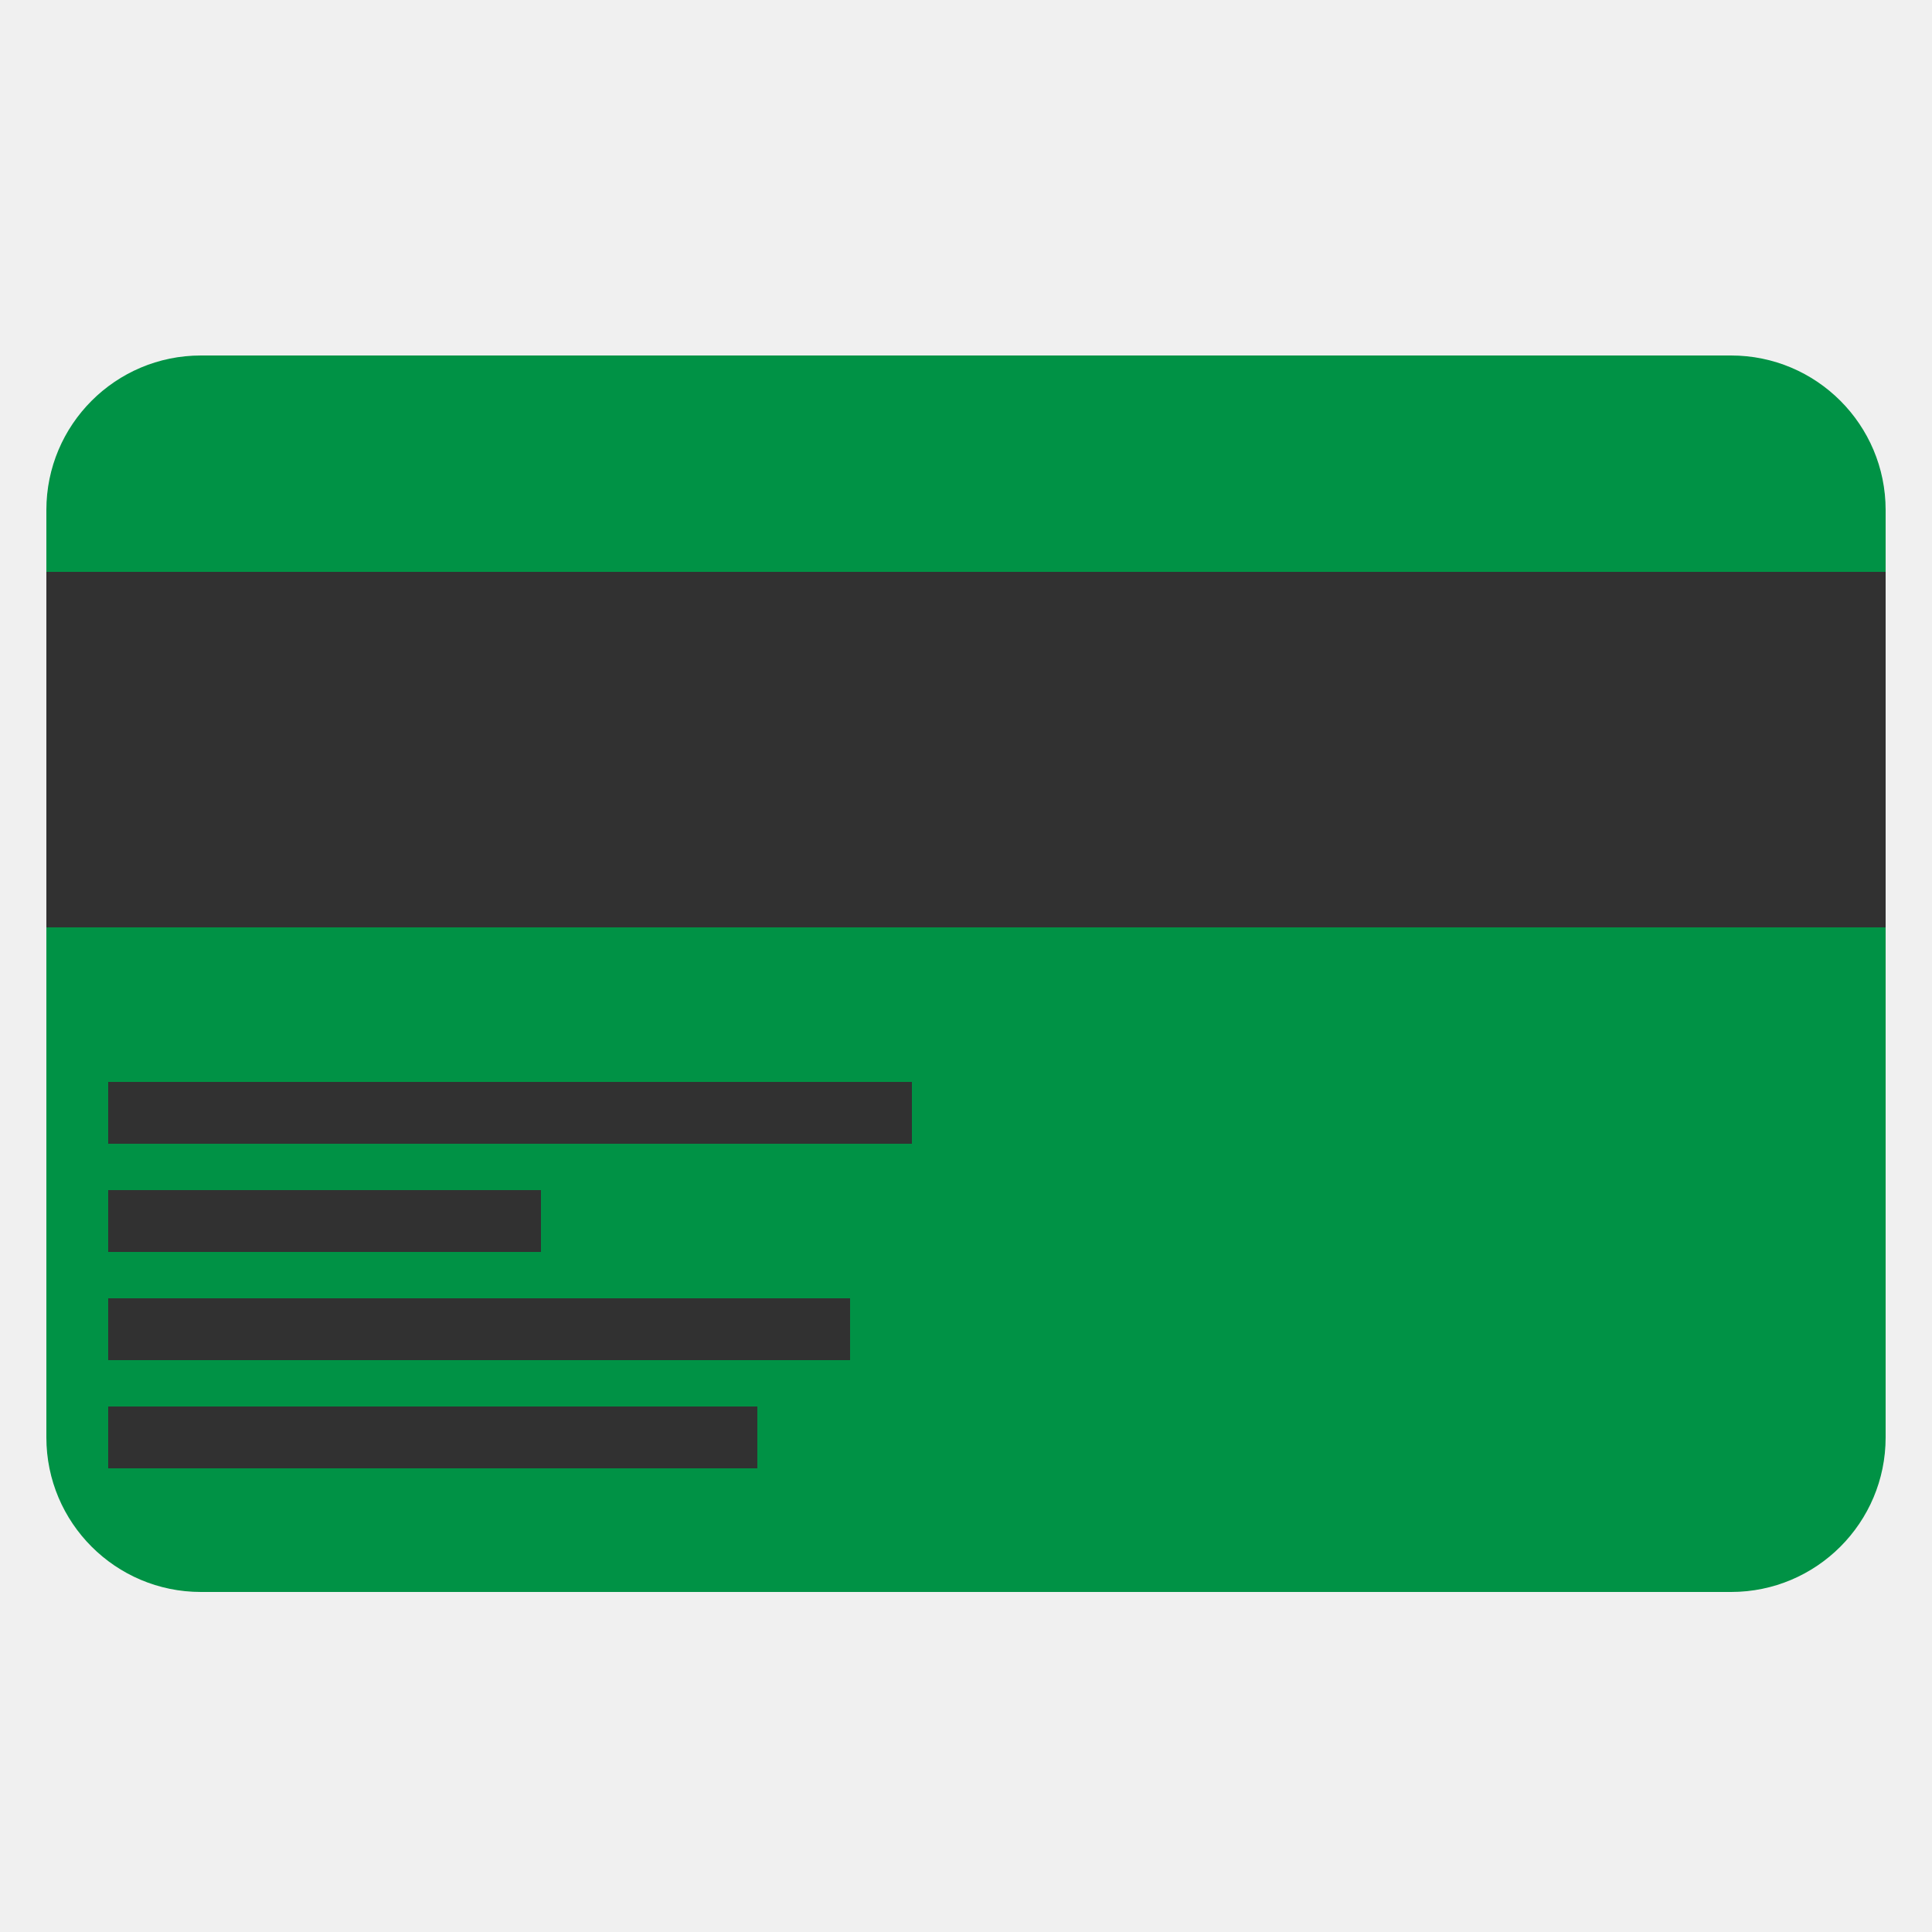
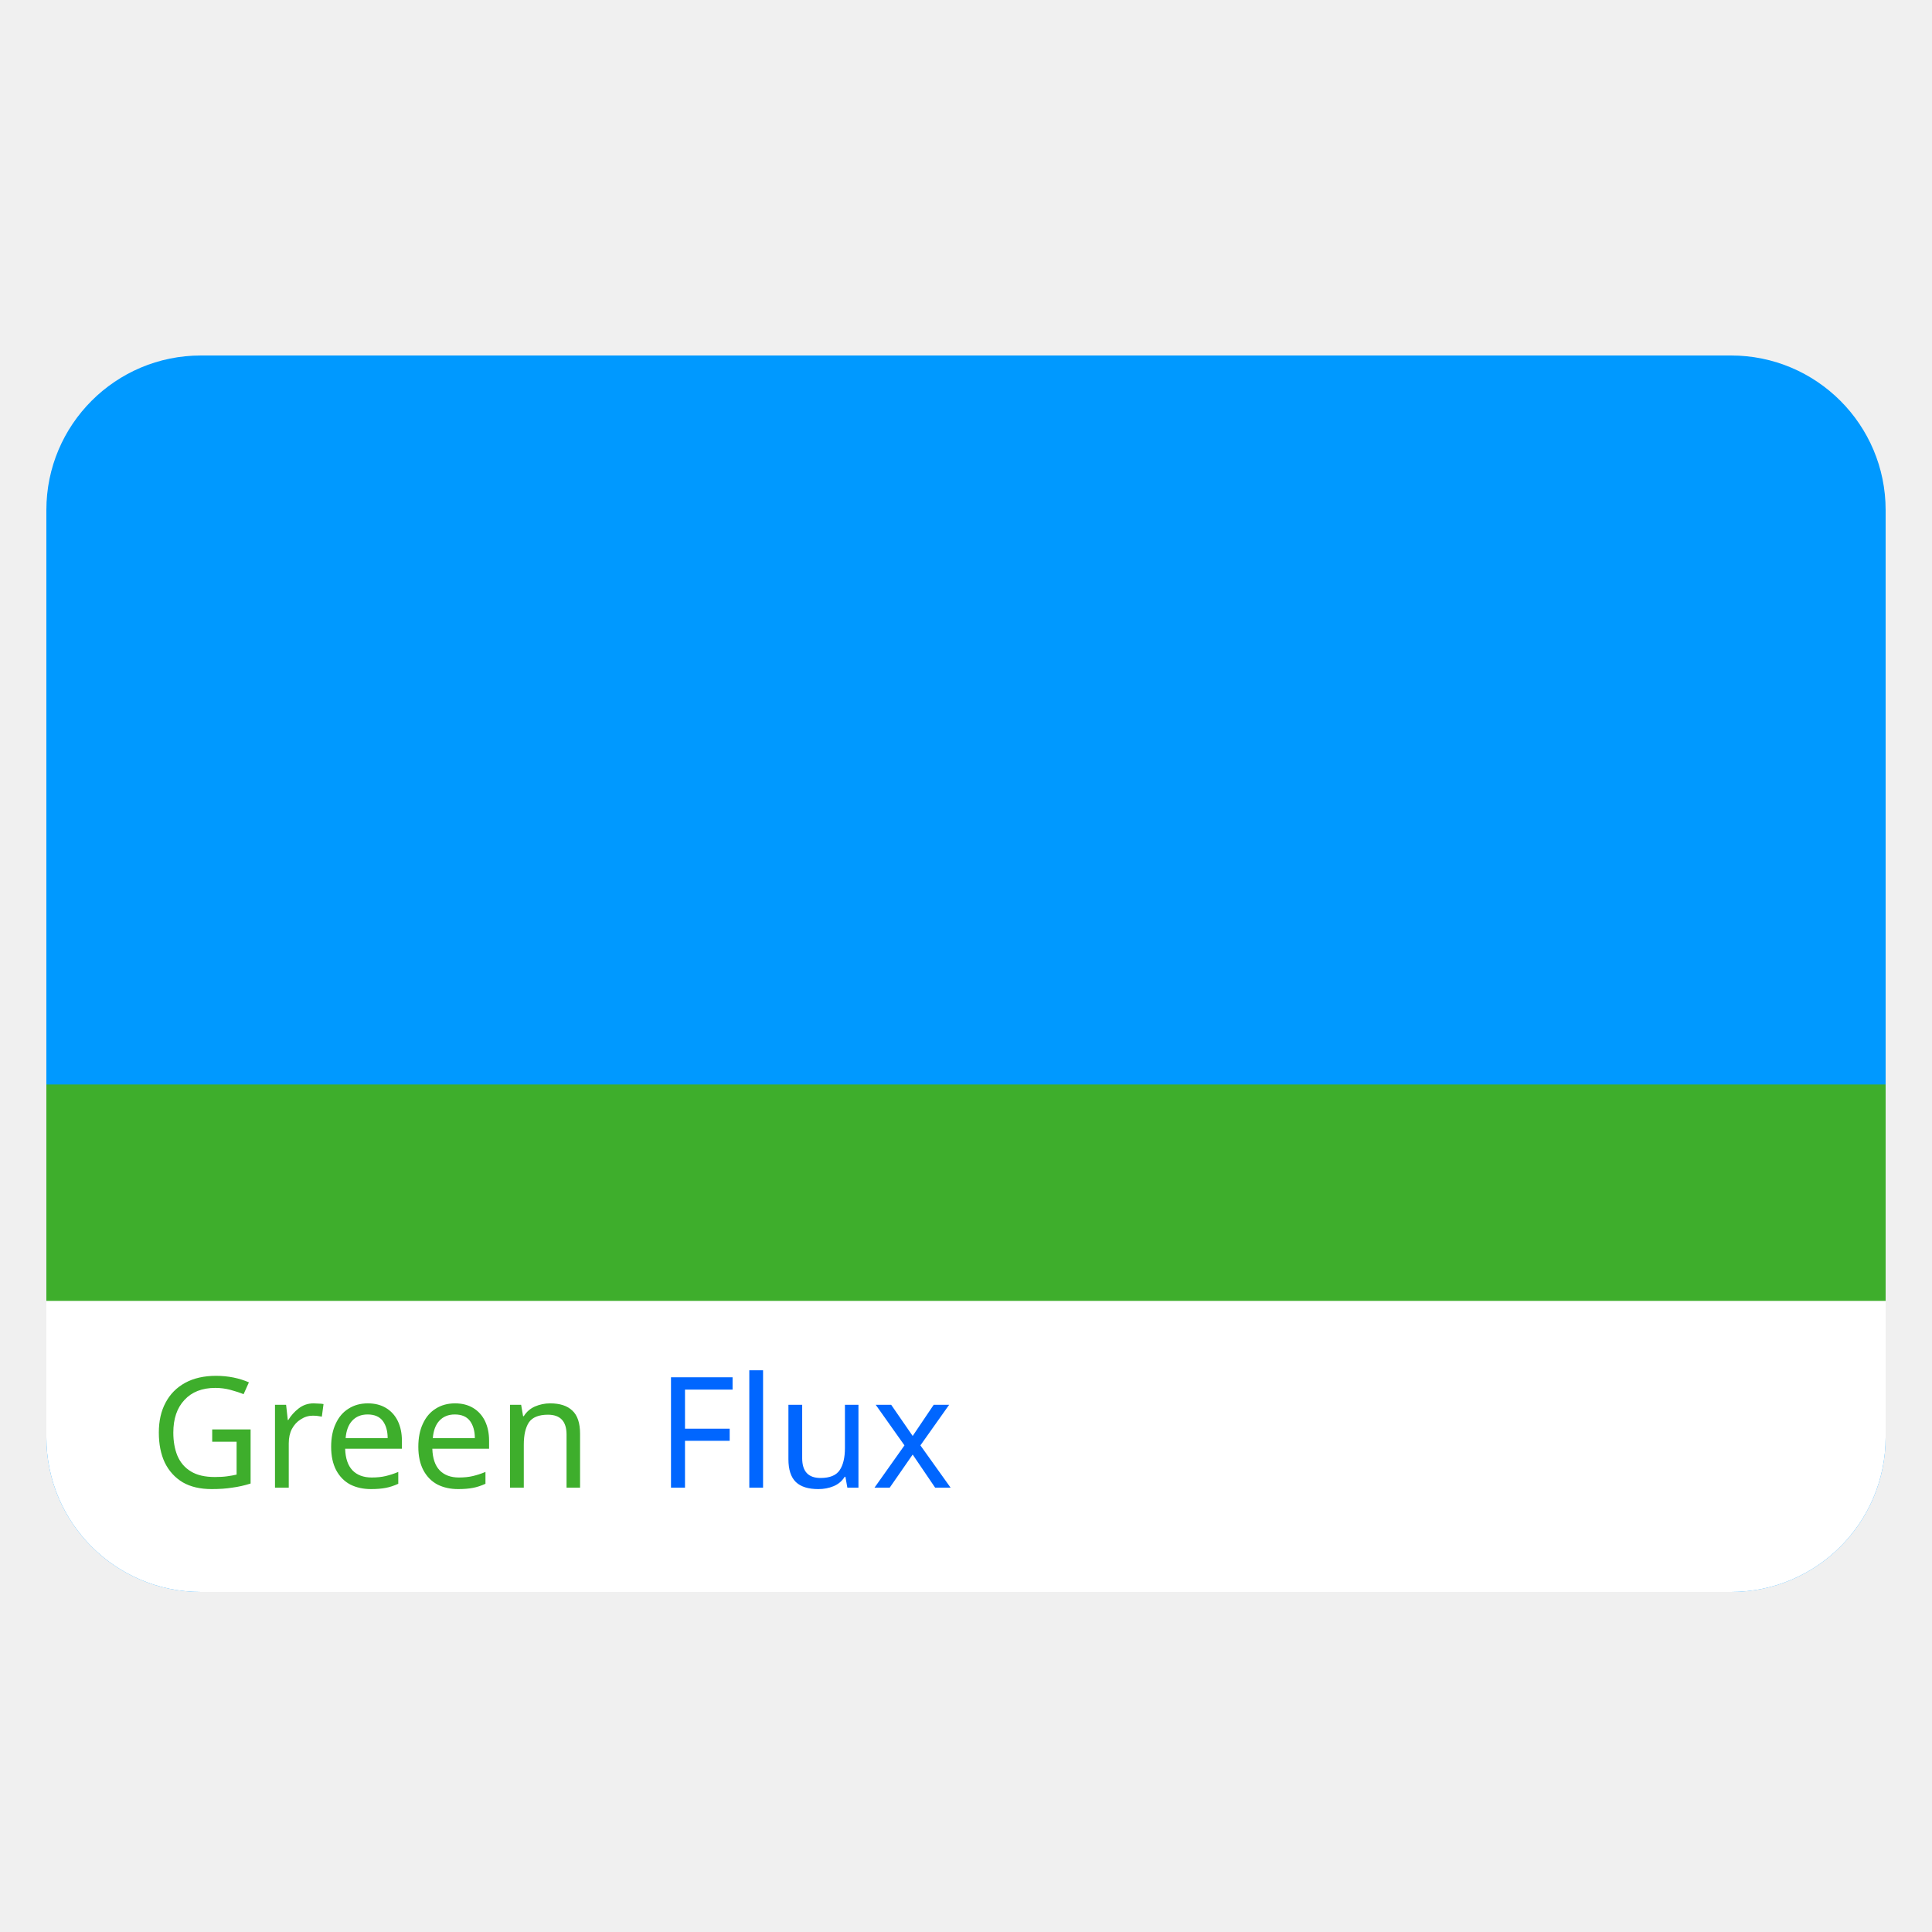
<svg xmlns="http://www.w3.org/2000/svg" version="1.1" id="Laag_1" x="0px" y="0px" width="125px" height="125px" viewBox="0 0 125 125" enable-background="new 0 0 125 125" xml:space="preserve">
-   <rect y="-31" fill-rule="evenodd" clip-rule="evenodd" fill="#009245" width="125" height="11" />
-   <rect x="-25" fill-rule="evenodd" clip-rule="evenodd" fill="#009245" width="5" height="125" />
-   <g>
-     <path fill-rule="evenodd" clip-rule="evenodd" fill="#009245" d="M122,93c0,5.522-4.478,10-10,10H13c-5.523,0-10-4.478-10-10V33   c0-5.523,4.477-10,10-10h99c5.522,0,10,4.477,10,10V93z" />
-     <rect x="3" y="37" fill-rule="evenodd" clip-rule="evenodd" fill="#313131" width="119" height="23" />
-     <line fill="none" stroke="#313131" stroke-width="4" stroke-miterlimit="10" x1="7" y1="72" x2="59" y2="72" />
-     <line fill="none" stroke="#313131" stroke-width="4" stroke-miterlimit="10" x1="7" y1="79" x2="35" y2="79" />
-     <line fill="none" stroke="#313131" stroke-width="4" stroke-miterlimit="10" x1="7" y1="86" x2="55" y2="86" />
-     <line fill="none" stroke="#313131" stroke-width="4" stroke-miterlimit="10" x1="7" y1="93" x2="49" y2="93" />
-   </g>
+   <rect y="-31" fill="#009245" width="125" height="11" />
+   <rect x="-25" fill="#009245" width="5" height="125" />
+   <path fill="#0099FF" d="M122,93c0,5.521-4.479,10-10,10H13c-5.523,0-10-4.479-10-10V33c0-5.523,4.477-10,10-10h99  c5.521,0,10,4.477,10,10V93z" />
+   <rect x="3" y="70.166" fill="#3EAE2C" width="119" height="16.667" />
+   <path fill="#FFFFFF" d="M3,84.166V93c0,5.521,4.477,10,10,10h99c5.521,0,10-4.479,10-10v-8.834H3z" />
+   <text transform="matrix(1 0 0 1 9.667 96.25)">
+     <tspan x="0" y="0" fill="#3EAE2C" font-family="'Arial-Black'" font-size="10">Green</tspan>
+     <tspan x="32.778" y="0" fill="#0066FF" font-family="'Arial-ItalicMT'" font-size="10">Flux</tspan>
+   </text>
</svg>
